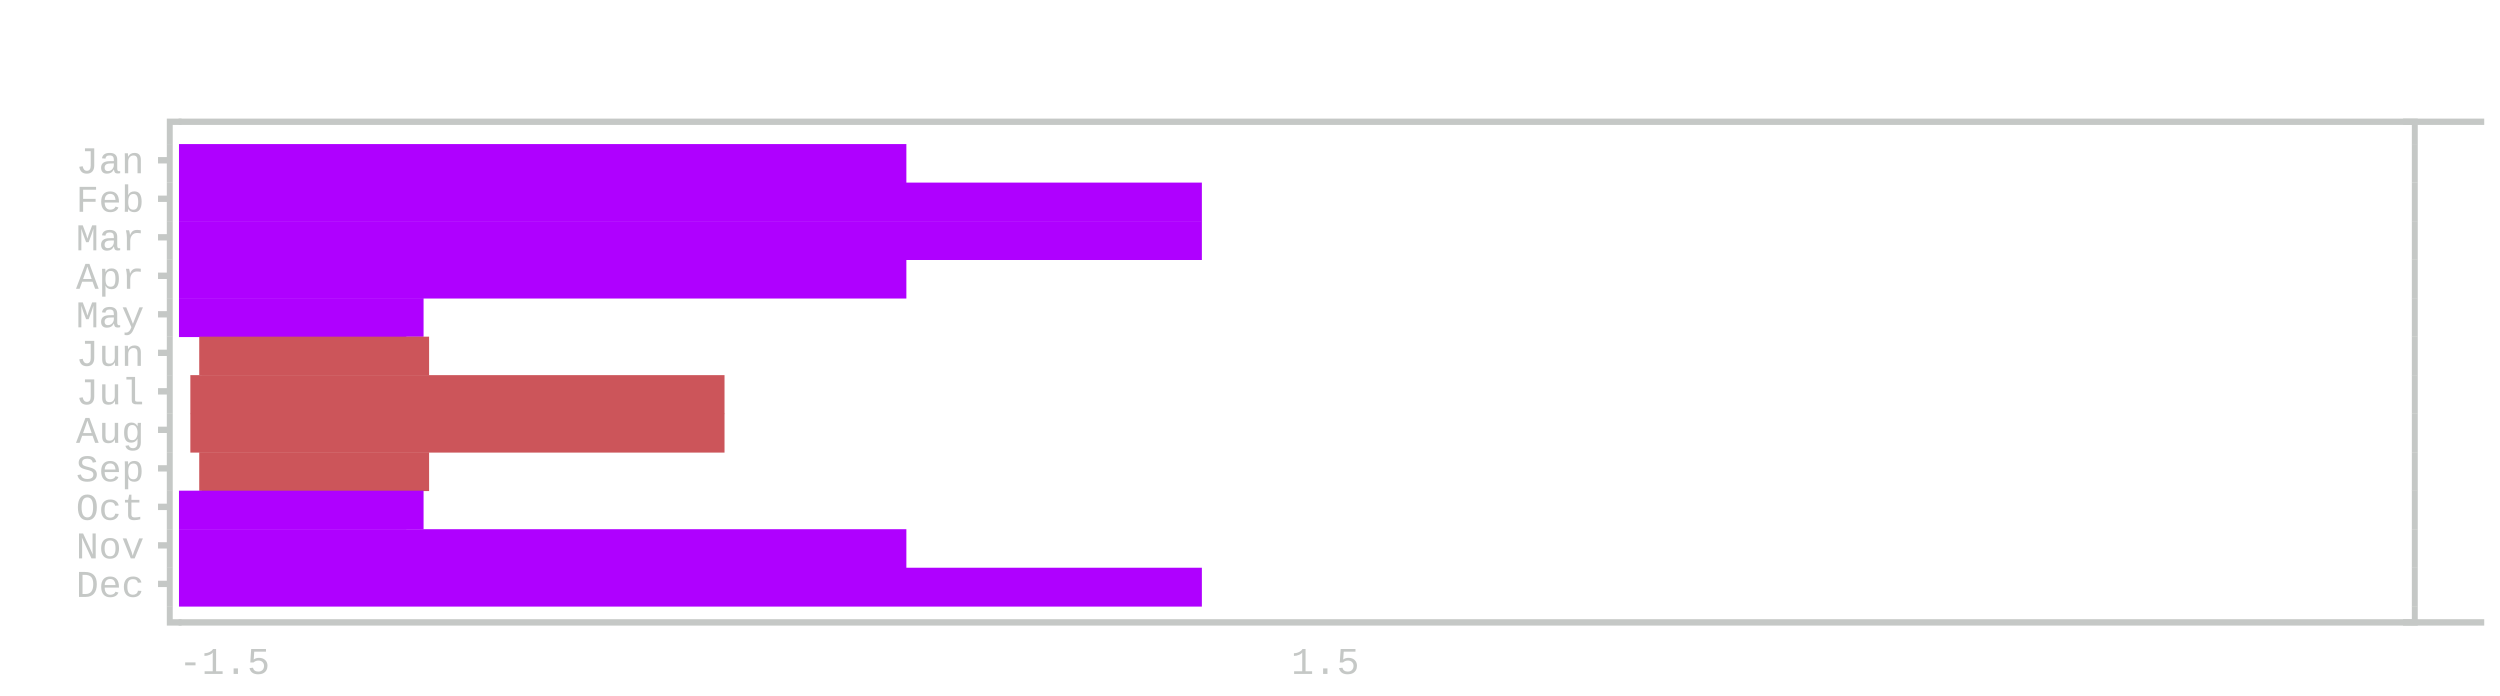
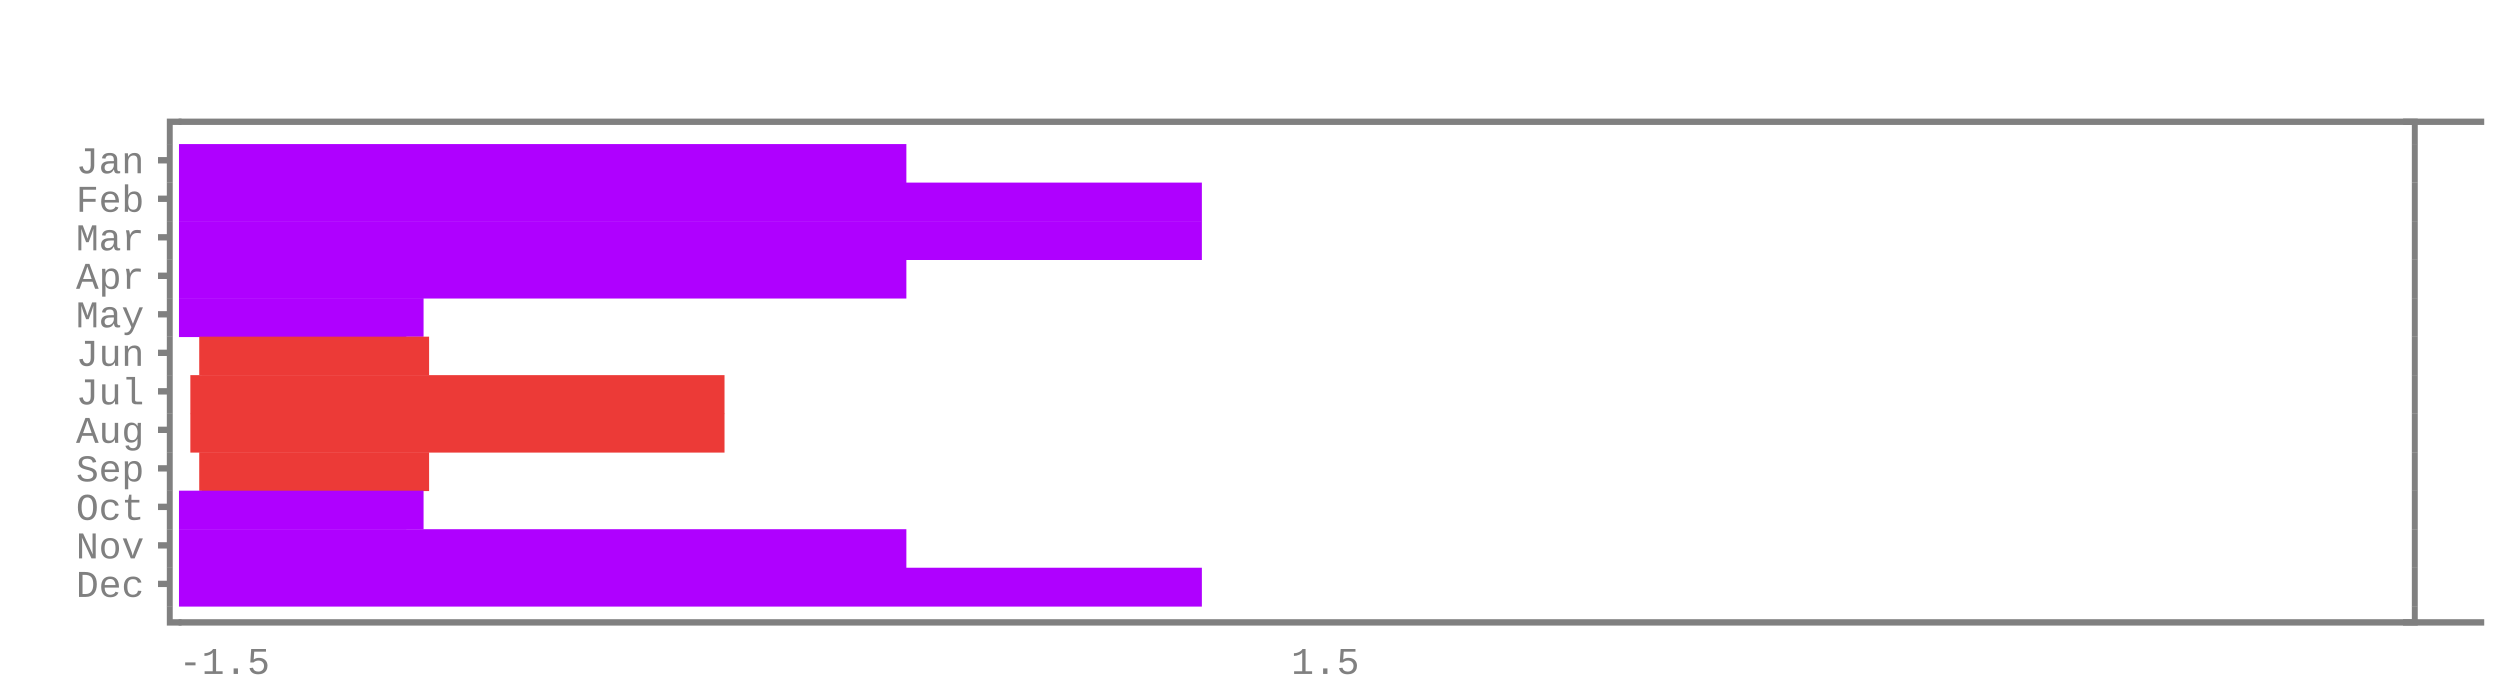
<svg xmlns="http://www.w3.org/2000/svg" class="rich-terminal" viewBox="0 0 1584 440.4">
  <style>
    .terminal-687381476-matrix {
        font-family: Courier New;
        font-size: 24px;
        line-height: 18px;
        font-variant-east-asian: full-width;
    }
-     .terminal-687381476-r1 { fill: #c5c8c6 }
+     .terminal-687381476-r1 { fill: #808080 }
.terminal-687381476-r2 { fill: #af00ff }
- .terminal-687381476-r3 { fill: #cc555a }
+ .terminal-687381476-r3 { fill: #ec3a37 }
    </style>
  <defs>
    <clipPath id="terminal-687381476-clip-terminal">
      <rect x="0" y="0" width="1565" height="389.4" />
    </clipPath>
    <clipPath id="terminal-687381476-line-0">
      <rect x="0" y="1.5" width="1566" height="24.65" />
    </clipPath>
    <clipPath id="terminal-687381476-line-1">
      <rect x="0" y="25.9" width="1566" height="24.65" />
    </clipPath>
    <clipPath id="terminal-687381476-line-2">
      <rect x="0" y="50.3" width="1566" height="24.65" />
    </clipPath>
    <clipPath id="terminal-687381476-line-3">
      <rect x="0" y="74.7" width="1566" height="24.65" />
    </clipPath>
    <clipPath id="terminal-687381476-line-4">
      <rect x="0" y="99.1" width="1566" height="24.65" />
    </clipPath>
    <clipPath id="terminal-687381476-line-5">
      <rect x="0" y="123.5" width="1566" height="24.65" />
    </clipPath>
    <clipPath id="terminal-687381476-line-6">
      <rect x="0" y="147.9" width="1566" height="24.65" />
    </clipPath>
    <clipPath id="terminal-687381476-line-7">
      <rect x="0" y="172.3" width="1566" height="24.65" />
    </clipPath>
    <clipPath id="terminal-687381476-line-8">
      <rect x="0" y="196.7" width="1566" height="24.65" />
    </clipPath>
    <clipPath id="terminal-687381476-line-9">
      <rect x="0" y="221.1" width="1566" height="24.65" />
    </clipPath>
    <clipPath id="terminal-687381476-line-10">
      <rect x="0" y="245.5" width="1566" height="24.65" />
    </clipPath>
    <clipPath id="terminal-687381476-line-11">
      <rect x="0" y="269.9" width="1566" height="24.65" />
    </clipPath>
    <clipPath id="terminal-687381476-line-12">
      <rect x="0" y="294.3" width="1566" height="24.65" />
    </clipPath>
    <clipPath id="terminal-687381476-line-13">
      <rect x="0" y="318.7" width="1566" height="24.65" />
    </clipPath>
    <clipPath id="terminal-687381476-line-14">
      <rect x="0" y="343.1" width="1566" height="24.65" />
    </clipPath>
  </defs>
  <g transform="translate(9, 41)" clip-path="url(#terminal-687381476-clip-terminal)">
    <g class="terminal-687381476-matrix">
      <text class="terminal-687381476-r1" x="1566" y="20" textLength="13.05" clip-path="url(#terminal-687381476-line-0)">
</text>
      <text class="terminal-687381476-r1" x="91.35" y="44.4" textLength="13.05" clip-path="url(#terminal-687381476-line-1)">┏</text>
      <text class="terminal-687381476-r1" x="104.4" y="44.4" textLength="1409.4" clip-path="url(#terminal-687381476-line-1)">━━━━━━━━━━━━━━━━━━━━━━━━━━━━━━━━━━━━━━━━━━━━━━━━━━━━━━━━━━━━━━━━━━━━━━━━━━━━━━━━━━━━━━━━━━━━━━━━━━━━━━━━━━━━</text>
      <text class="terminal-687381476-r1" x="1513.8" y="44.4" textLength="13.05" clip-path="url(#terminal-687381476-line-1)">┓</text>
      <text class="terminal-687381476-r1" x="1566" y="44.4" textLength="13.05" clip-path="url(#terminal-687381476-line-1)">
</text>
      <text class="terminal-687381476-r1" x="39.15" y="68.8" textLength="52.2" clip-path="url(#terminal-687381476-line-2)">Jan </text>
      <text class="terminal-687381476-r1" x="91.35" y="68.8" textLength="13.05" clip-path="url(#terminal-687381476-line-2)">┫</text>
      <text class="terminal-687381476-r2" x="104.4" y="68.8" textLength="1409.4" clip-path="url(#terminal-687381476-line-2)">                                                      ████████████████████████████████                      </text>
      <text class="terminal-687381476-r1" x="1513.8" y="68.8" textLength="13.05" clip-path="url(#terminal-687381476-line-2)">┃</text>
      <text class="terminal-687381476-r1" x="1566" y="68.8" textLength="13.05" clip-path="url(#terminal-687381476-line-2)">
</text>
      <text class="terminal-687381476-r1" x="39.15" y="93.2" textLength="52.2" clip-path="url(#terminal-687381476-line-3)">Feb </text>
      <text class="terminal-687381476-r1" x="91.35" y="93.2" textLength="13.05" clip-path="url(#terminal-687381476-line-3)">┫</text>
      <text class="terminal-687381476-r2" x="104.4" y="93.2" textLength="1409.4" clip-path="url(#terminal-687381476-line-3)">                                                      █████████████████████████████████████████████         </text>
      <text class="terminal-687381476-r1" x="1513.8" y="93.2" textLength="13.05" clip-path="url(#terminal-687381476-line-3)">┃</text>
      <text class="terminal-687381476-r1" x="1566" y="93.2" textLength="13.05" clip-path="url(#terminal-687381476-line-3)">
</text>
      <text class="terminal-687381476-r1" x="39.15" y="117.6" textLength="52.2" clip-path="url(#terminal-687381476-line-4)">Mar </text>
      <text class="terminal-687381476-r1" x="91.35" y="117.6" textLength="13.05" clip-path="url(#terminal-687381476-line-4)">┫</text>
      <text class="terminal-687381476-r2" x="104.4" y="117.6" textLength="1409.4" clip-path="url(#terminal-687381476-line-4)">                                                      █████████████████████████████████████████████         </text>
      <text class="terminal-687381476-r1" x="1513.8" y="117.6" textLength="13.05" clip-path="url(#terminal-687381476-line-4)">┃</text>
      <text class="terminal-687381476-r1" x="1566" y="117.6" textLength="13.05" clip-path="url(#terminal-687381476-line-4)">
</text>
      <text class="terminal-687381476-r1" x="39.15" y="142" textLength="52.2" clip-path="url(#terminal-687381476-line-5)">Apr </text>
      <text class="terminal-687381476-r1" x="91.35" y="142" textLength="13.05" clip-path="url(#terminal-687381476-line-5)">┫</text>
      <text class="terminal-687381476-r2" x="104.4" y="142" textLength="1409.4" clip-path="url(#terminal-687381476-line-5)">                                                      ████████████████████████████████                      </text>
      <text class="terminal-687381476-r1" x="1513.8" y="142" textLength="13.05" clip-path="url(#terminal-687381476-line-5)">┃</text>
      <text class="terminal-687381476-r1" x="1566" y="142" textLength="13.05" clip-path="url(#terminal-687381476-line-5)">
</text>
      <text class="terminal-687381476-r1" x="39.15" y="166.4" textLength="52.2" clip-path="url(#terminal-687381476-line-6)">May </text>
      <text class="terminal-687381476-r1" x="91.35" y="166.4" textLength="13.05" clip-path="url(#terminal-687381476-line-6)">┫</text>
      <text class="terminal-687381476-r2" x="104.4" y="166.4" textLength="1409.4" clip-path="url(#terminal-687381476-line-6)">                                                      ██████████▊                                           </text>
      <text class="terminal-687381476-r1" x="1513.8" y="166.4" textLength="13.05" clip-path="url(#terminal-687381476-line-6)">┃</text>
      <text class="terminal-687381476-r1" x="1566" y="166.4" textLength="13.05" clip-path="url(#terminal-687381476-line-6)">
</text>
      <text class="terminal-687381476-r1" x="39.15" y="190.8" textLength="52.2" clip-path="url(#terminal-687381476-line-7)">Jun </text>
      <text class="terminal-687381476-r1" x="91.35" y="190.8" textLength="13.05" clip-path="url(#terminal-687381476-line-7)">┫</text>
      <text class="terminal-687381476-r3" x="104.4" y="190.8" textLength="1409.4" clip-path="url(#terminal-687381476-line-7)">                                           ▕██████████                                                      </text>
      <text class="terminal-687381476-r1" x="1513.8" y="190.8" textLength="13.05" clip-path="url(#terminal-687381476-line-7)">┃</text>
      <text class="terminal-687381476-r1" x="1566" y="190.8" textLength="13.05" clip-path="url(#terminal-687381476-line-7)">
</text>
      <text class="terminal-687381476-r1" x="39.15" y="215.2" textLength="52.2" clip-path="url(#terminal-687381476-line-8)">Jul </text>
      <text class="terminal-687381476-r1" x="91.35" y="215.2" textLength="13.05" clip-path="url(#terminal-687381476-line-8)">┫</text>
      <text class="terminal-687381476-r3" x="104.4" y="215.2" textLength="1409.4" clip-path="url(#terminal-687381476-line-8)">                              ▐███████████████████████                                                      </text>
      <text class="terminal-687381476-r1" x="1513.8" y="215.2" textLength="13.05" clip-path="url(#terminal-687381476-line-8)">┃</text>
      <text class="terminal-687381476-r1" x="1566" y="215.2" textLength="13.05" clip-path="url(#terminal-687381476-line-8)">
</text>
      <text class="terminal-687381476-r1" x="39.15" y="239.6" textLength="52.2" clip-path="url(#terminal-687381476-line-9)">Aug </text>
      <text class="terminal-687381476-r1" x="91.35" y="239.6" textLength="13.05" clip-path="url(#terminal-687381476-line-9)">┫</text>
      <text class="terminal-687381476-r3" x="104.4" y="239.6" textLength="1409.4" clip-path="url(#terminal-687381476-line-9)">                              ▐███████████████████████                                                      </text>
      <text class="terminal-687381476-r1" x="1513.8" y="239.6" textLength="13.05" clip-path="url(#terminal-687381476-line-9)">┃</text>
      <text class="terminal-687381476-r1" x="1566" y="239.6" textLength="13.05" clip-path="url(#terminal-687381476-line-9)">
</text>
      <text class="terminal-687381476-r1" x="39.15" y="264" textLength="52.2" clip-path="url(#terminal-687381476-line-10)">Sep </text>
      <text class="terminal-687381476-r1" x="91.35" y="264" textLength="13.05" clip-path="url(#terminal-687381476-line-10)">┫</text>
      <text class="terminal-687381476-r3" x="104.4" y="264" textLength="1409.4" clip-path="url(#terminal-687381476-line-10)">                                           ▕██████████                                                      </text>
      <text class="terminal-687381476-r1" x="1513.8" y="264" textLength="13.05" clip-path="url(#terminal-687381476-line-10)">┃</text>
      <text class="terminal-687381476-r1" x="1566" y="264" textLength="13.05" clip-path="url(#terminal-687381476-line-10)">
</text>
      <text class="terminal-687381476-r1" x="39.15" y="288.4" textLength="52.2" clip-path="url(#terminal-687381476-line-11)">Oct </text>
      <text class="terminal-687381476-r1" x="91.35" y="288.4" textLength="13.05" clip-path="url(#terminal-687381476-line-11)">┫</text>
      <text class="terminal-687381476-r2" x="104.4" y="288.4" textLength="1409.4" clip-path="url(#terminal-687381476-line-11)">                                                      ██████████▊                                           </text>
      <text class="terminal-687381476-r1" x="1513.8" y="288.4" textLength="13.05" clip-path="url(#terminal-687381476-line-11)">┃</text>
      <text class="terminal-687381476-r1" x="1566" y="288.4" textLength="13.05" clip-path="url(#terminal-687381476-line-11)">
</text>
      <text class="terminal-687381476-r1" x="39.15" y="312.8" textLength="52.2" clip-path="url(#terminal-687381476-line-12)">Nov </text>
      <text class="terminal-687381476-r1" x="91.35" y="312.8" textLength="13.05" clip-path="url(#terminal-687381476-line-12)">┫</text>
      <text class="terminal-687381476-r2" x="104.4" y="312.8" textLength="1409.4" clip-path="url(#terminal-687381476-line-12)">                                                      ████████████████████████████████                      </text>
      <text class="terminal-687381476-r1" x="1513.8" y="312.8" textLength="13.05" clip-path="url(#terminal-687381476-line-12)">┃</text>
      <text class="terminal-687381476-r1" x="1566" y="312.8" textLength="13.05" clip-path="url(#terminal-687381476-line-12)">
</text>
      <text class="terminal-687381476-r1" x="39.15" y="337.2" textLength="52.2" clip-path="url(#terminal-687381476-line-13)">Dec </text>
      <text class="terminal-687381476-r1" x="91.35" y="337.2" textLength="13.05" clip-path="url(#terminal-687381476-line-13)">┫</text>
      <text class="terminal-687381476-r2" x="104.4" y="337.2" textLength="1409.4" clip-path="url(#terminal-687381476-line-13)">                                                      █████████████████████████████████████████████         </text>
      <text class="terminal-687381476-r1" x="1513.8" y="337.2" textLength="13.05" clip-path="url(#terminal-687381476-line-13)">┃</text>
      <text class="terminal-687381476-r1" x="1566" y="337.2" textLength="13.05" clip-path="url(#terminal-687381476-line-13)">
</text>
      <text class="terminal-687381476-r1" x="91.35" y="361.6" textLength="13.05" clip-path="url(#terminal-687381476-line-14)">┗</text>
      <text class="terminal-687381476-r1" x="104.4" y="361.6" textLength="1409.4" clip-path="url(#terminal-687381476-line-14)">━━━━━━━━━━━━━━━━━━━━━━━━━━━━━━━━━━━━━━━━━━━━━━━━━━━━━━━━━━━━━━━━━━━━━━━━━━━━━━━━━━━━━━━━━━━━━━━━━━━━━━━━━━━━</text>
      <text class="terminal-687381476-r1" x="1513.8" y="361.6" textLength="13.05" clip-path="url(#terminal-687381476-line-14)">┛</text>
      <text class="terminal-687381476-r1" x="1566" y="361.6" textLength="13.05" clip-path="url(#terminal-687381476-line-14)">
</text>
      <text class="terminal-687381476-r1" x="104.4" y="386" textLength="704.7" clip-path="url(#terminal-687381476-line-15)">-1.5                                                  </text>
      <text class="terminal-687381476-r1" x="809.1" y="386" textLength="704.7" clip-path="url(#terminal-687381476-line-15)">                                                   1.5</text>
      <text class="terminal-687381476-r1" x="1566" y="386" textLength="13.05" clip-path="url(#terminal-687381476-line-15)">
</text>
    </g>
  </g>
</svg>
